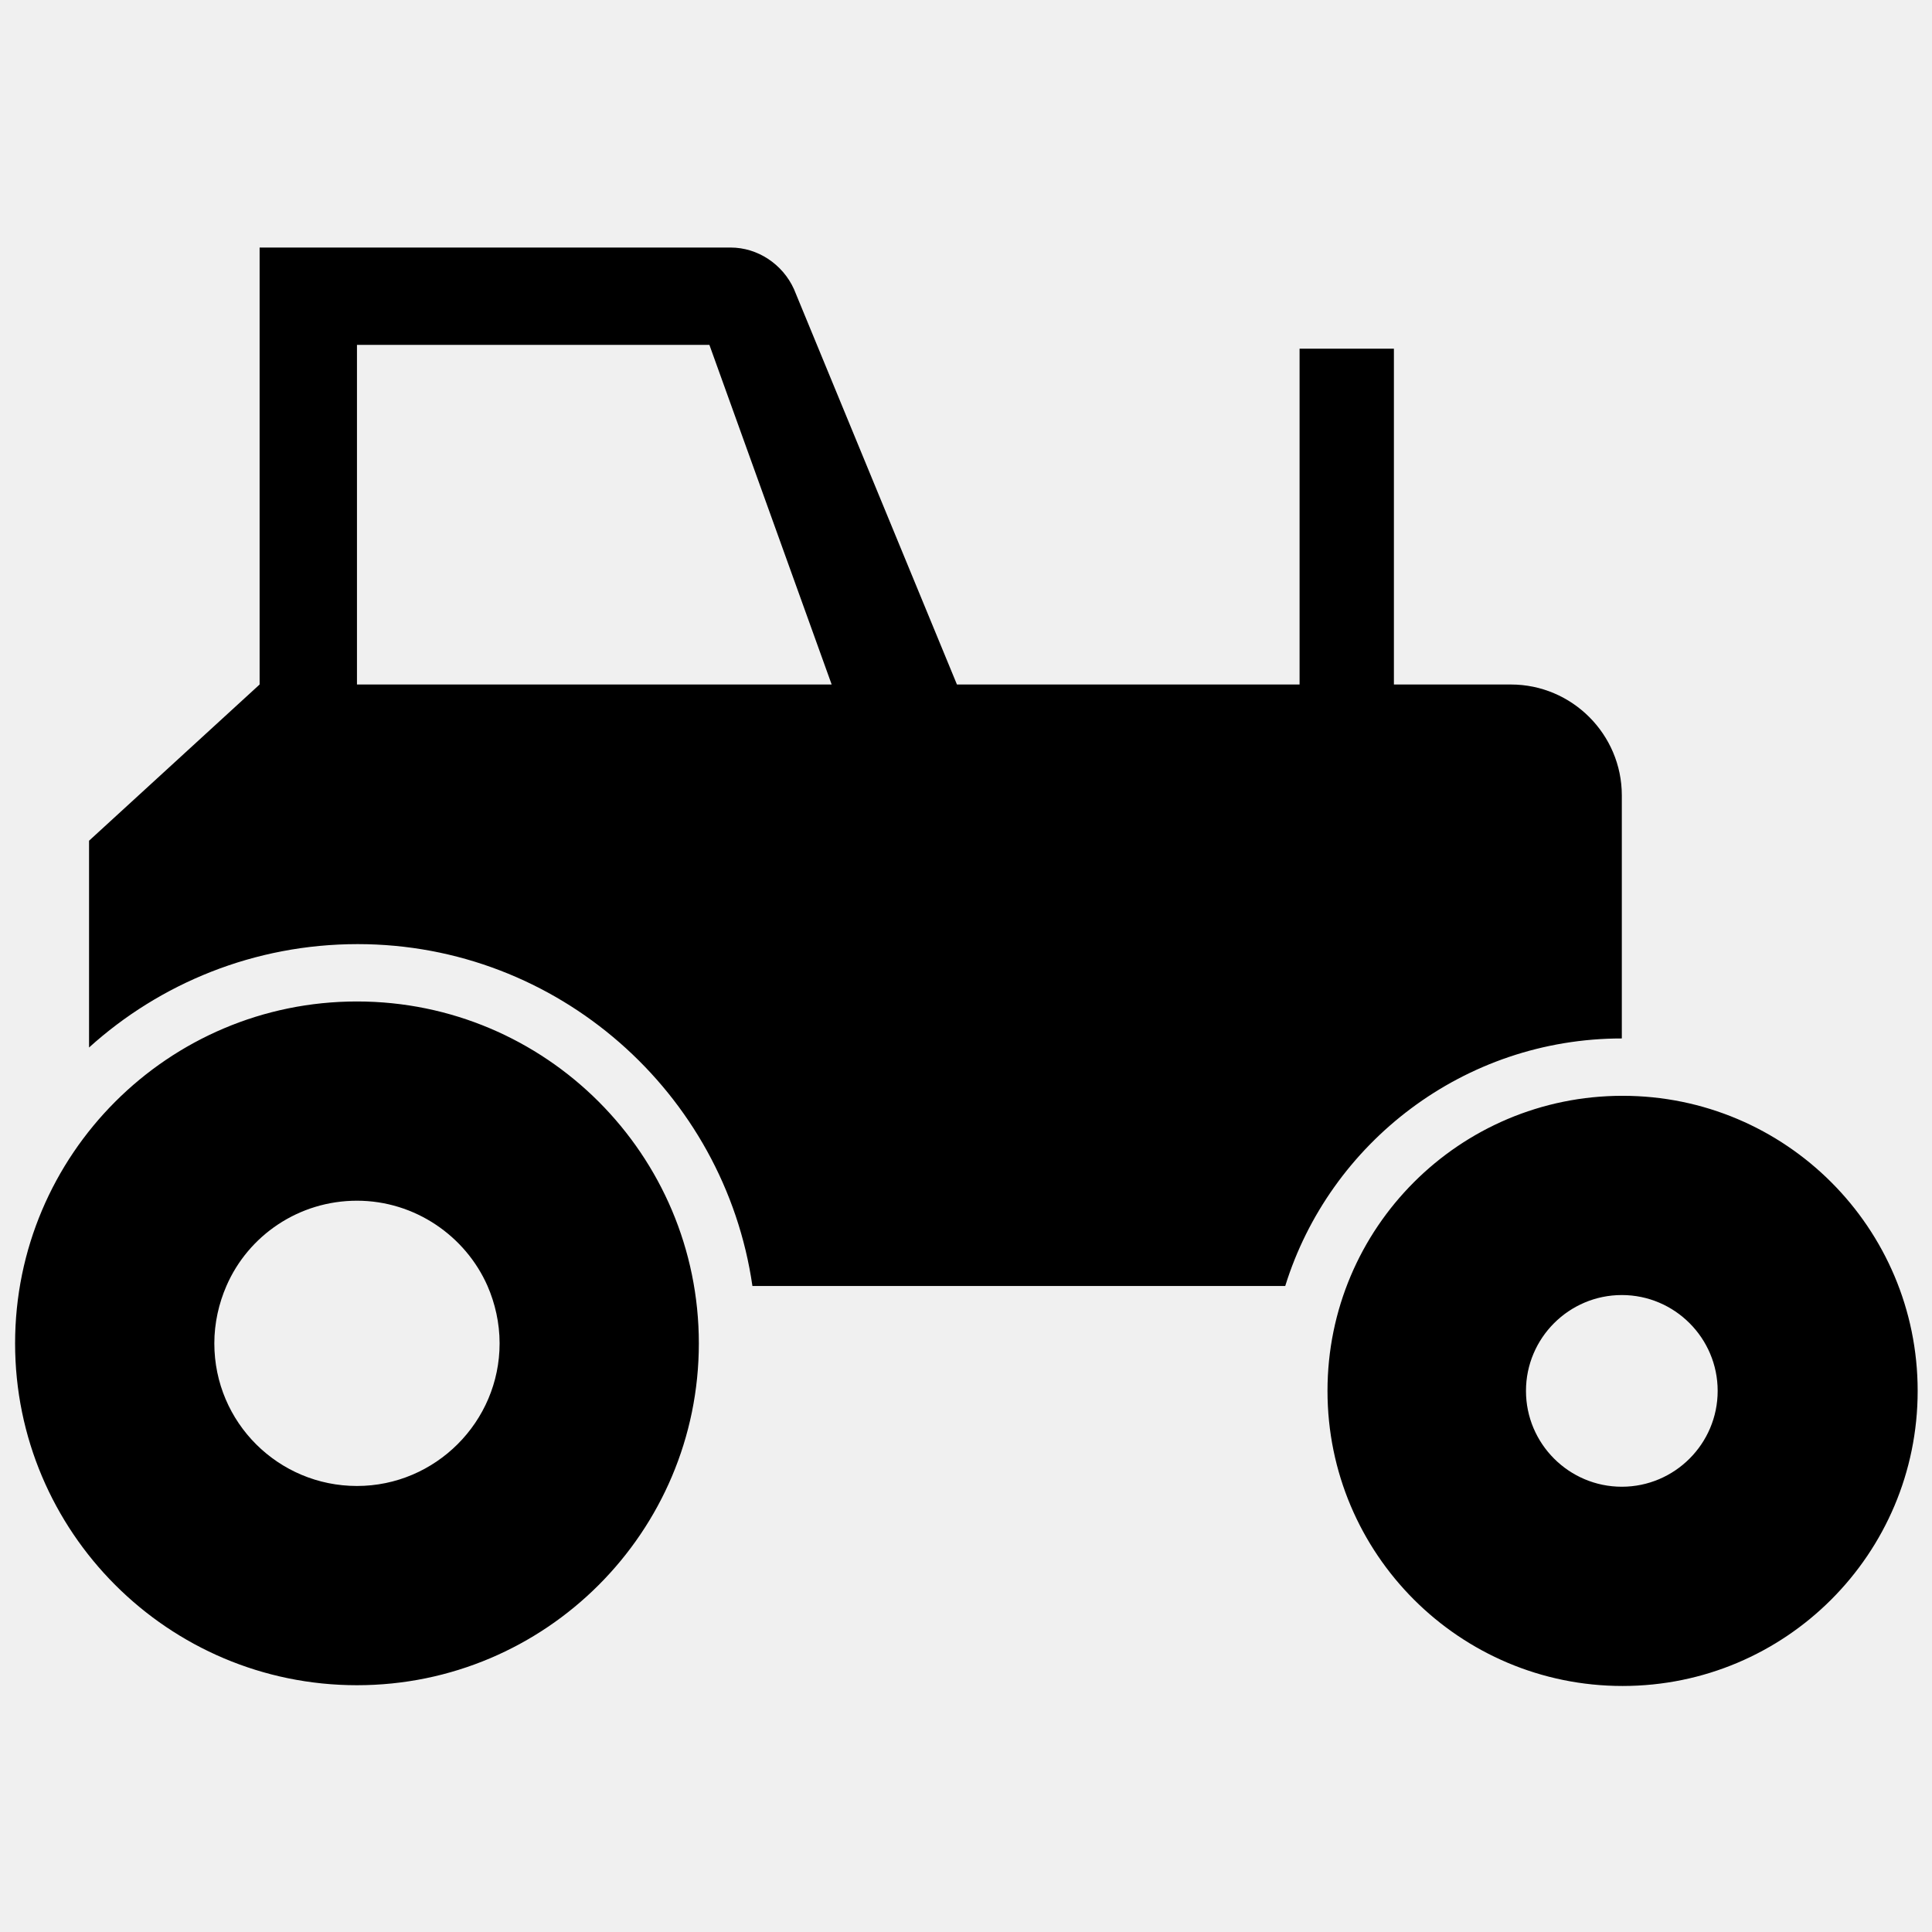
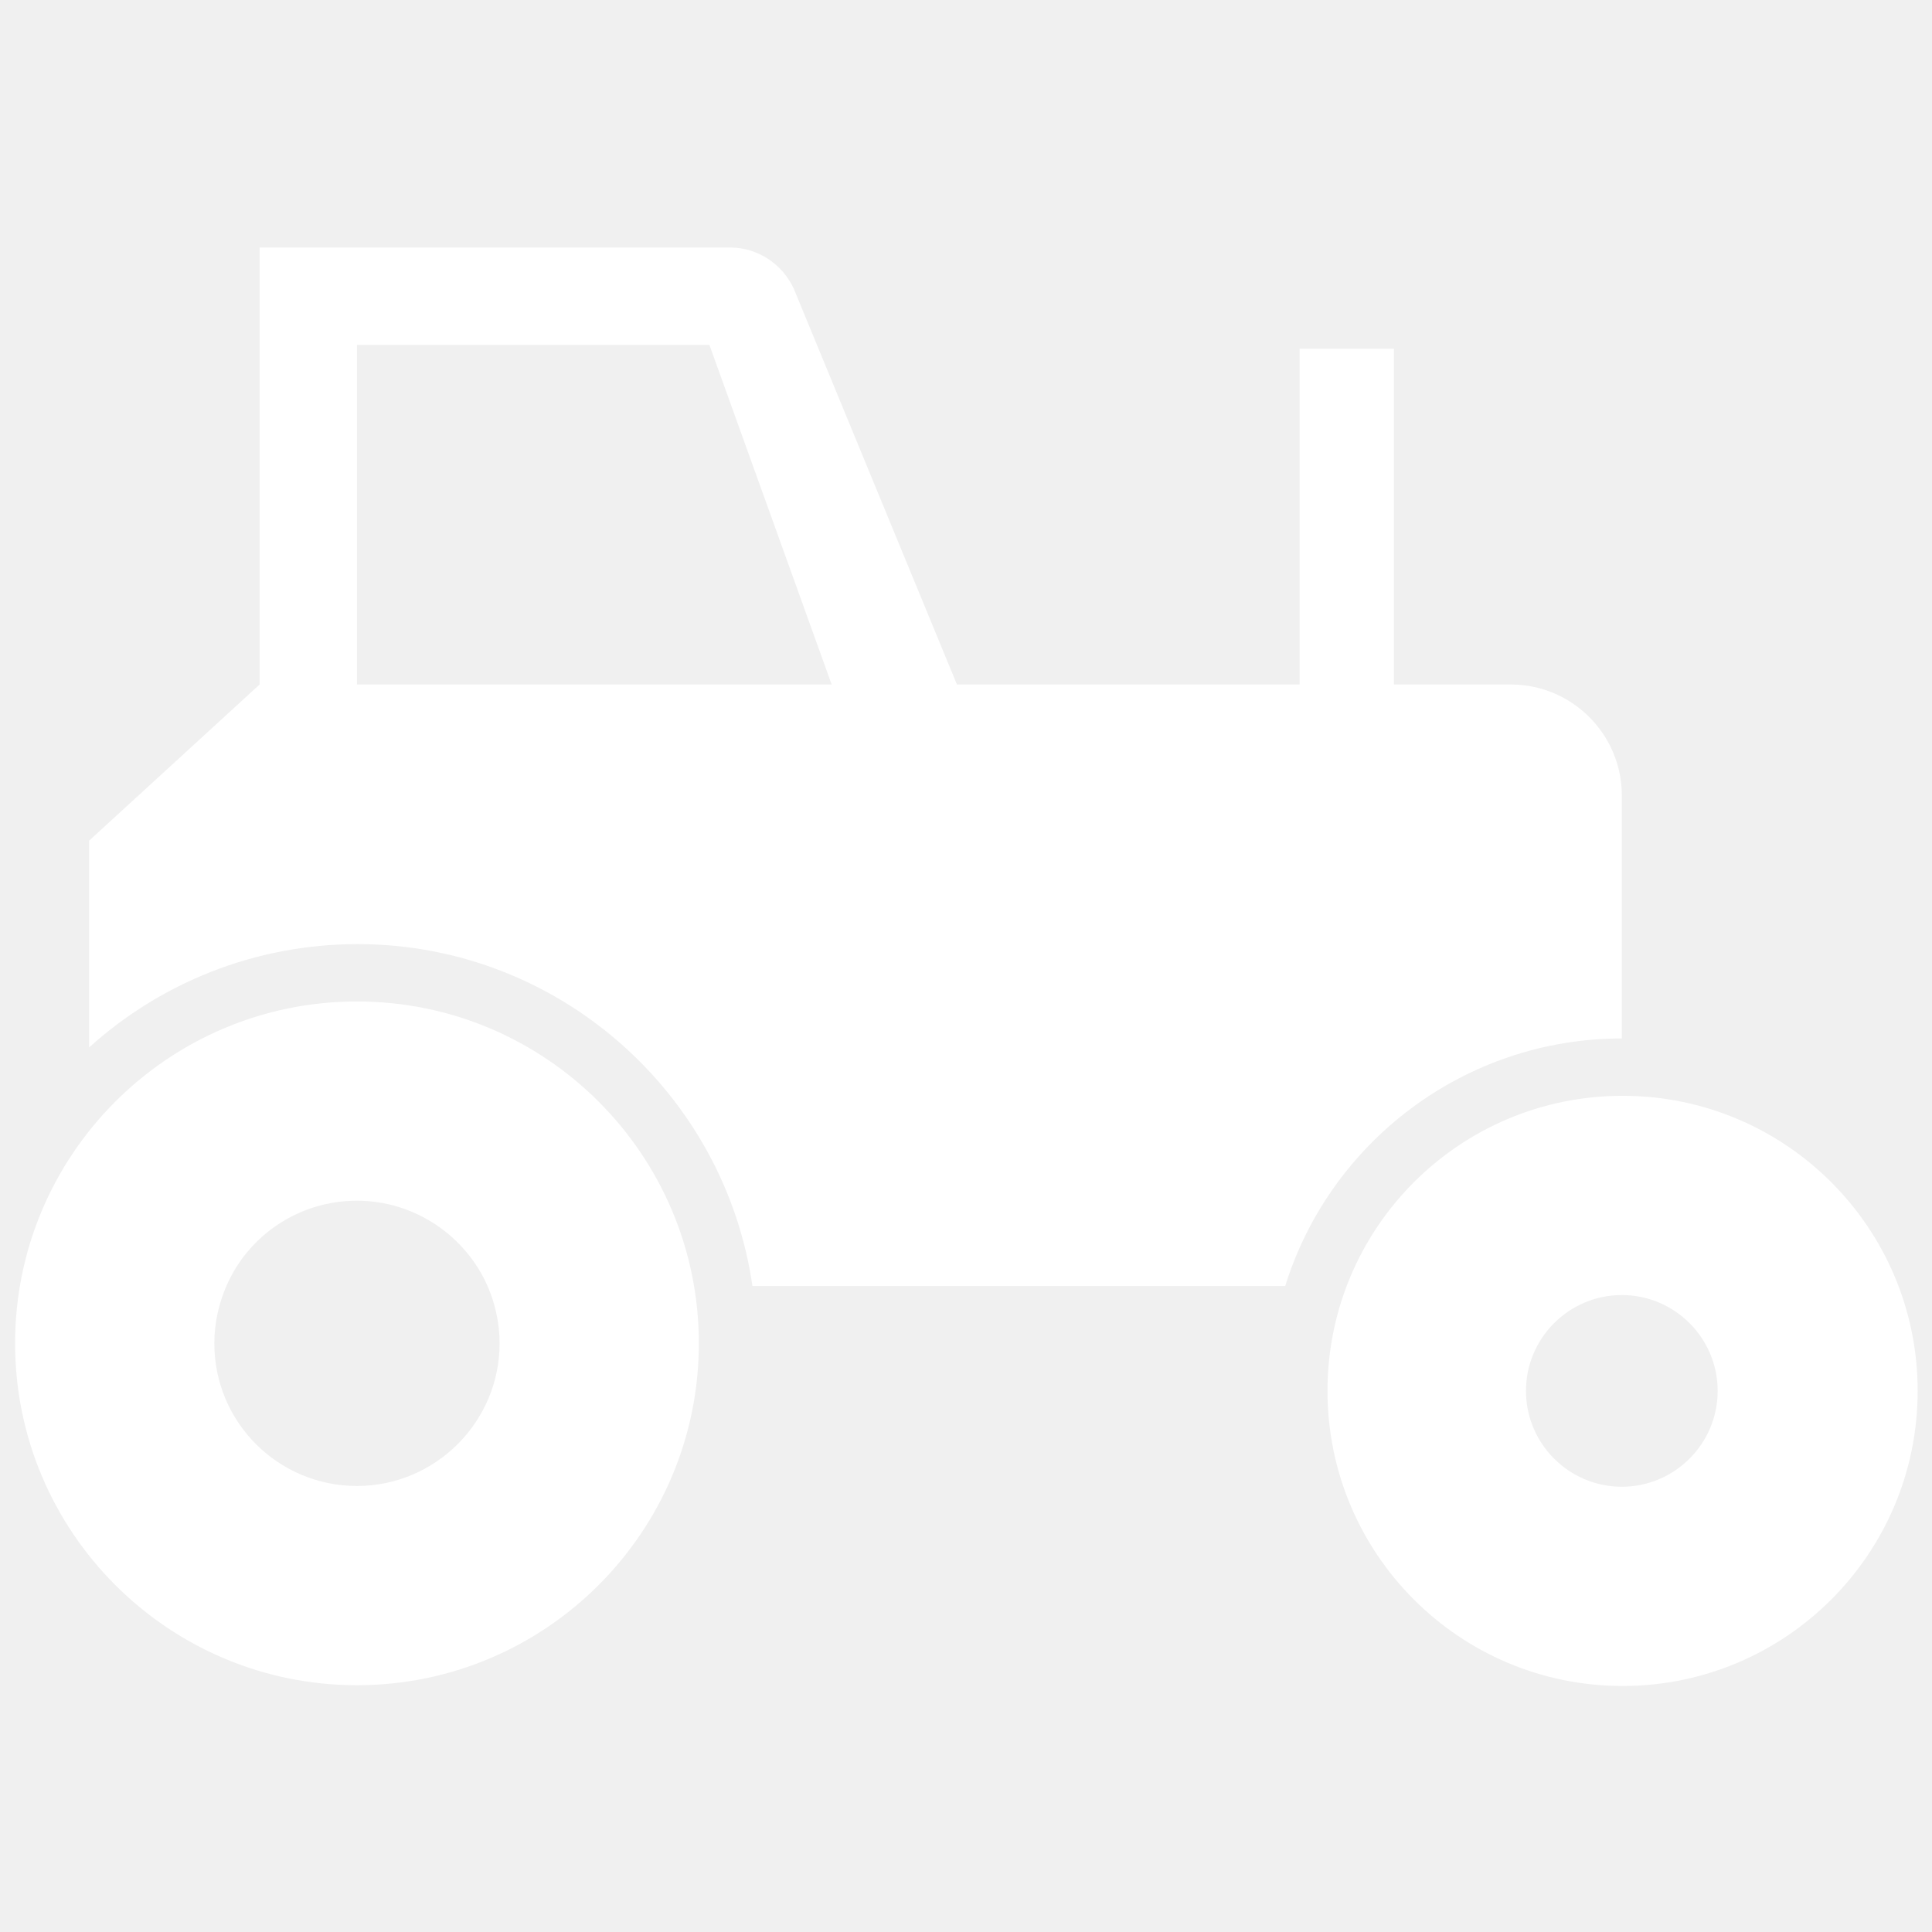
- <svg xmlns="http://www.w3.org/2000/svg" fill="#000000" height="800px" width="800px" version="1.2" baseProfile="tiny" id="tractor_by_Adioma" viewBox="0 0 256 196" xml:space="preserve">
-   <path d="M175.9,154.3c0,21.6,17.5,39.1,39.1,39.1s39.1-17.5,39.1-39.1c0-21.6-17.5-39.1-39.1-39.1S175.9,132.7,175.9,154.3z   M202.2,154.3c0-7,5.7-12.7,12.7-12.7c7,0,12.7,5.7,12.7,12.7c0,7-5.7,12.7-12.7,12.7C207.9,167,202.2,161.3,202.2,154.3z M2,148  c0,25,20.3,45.3,45.3,45.3c25,0,45.3-20.3,45.3-45.3s-20.3-45.3-45.3-45.3C22.3,102.7,2,123,2,148z M28.4,148c0-2.7,0.6-5.3,1.6-7.6  c2.9-6.7,9.6-11.3,17.3-11.3s14.4,4.7,17.3,11.3c1,2.3,1.6,4.9,1.6,7.6c0,10.4-8.5,18.9-18.9,18.9S28.4,158.5,28.4,148z M99.7,140.4  h70.6c5.9-19,23.7-32.8,44.6-32.8V75.4c0-8.1-6.6-14.7-14.7-14.7h-15.5V16.2h-12.5v44.5h-45.4L105.2,8.3c-1.5-3.3-4.8-5.5-8.4-5.5  H34.4v57.9L11.8,81.4v27.4c9.4-8.5,21.9-13.7,35.6-13.7C73.9,95.1,96,114.8,99.7,140.4z M47.3,60.7v-45H94l16.2,45H47.3z" />
+ <svg xmlns="http://www.w3.org/2000/svg" fill="white" height="800px" width="800px" version="1.2" baseProfile="tiny" id="tractor_by_Adioma" viewBox="0 0 256 196" xml:space="preserve">
+   <path fill="white" d="M175.9,154.3c0,21.6,17.5,39.1,39.1,39.1s39.1-17.5,39.1-39.1c0-21.6-17.5-39.1-39.1-39.1S175.9,132.7,175.9,154.3z   M202.2,154.3c0-7,5.7-12.7,12.7-12.7c7,0,12.7,5.7,12.7,12.7c0,7-5.7,12.7-12.7,12.7C207.9,167,202.2,161.3,202.2,154.3z M2,148  c0,25,20.3,45.3,45.3,45.3c25,0,45.3-20.3,45.3-45.3s-20.3-45.3-45.3-45.3C22.3,102.7,2,123,2,148z M28.4,148c0-2.7,0.6-5.3,1.6-7.6  c2.9-6.7,9.6-11.3,17.3-11.3s14.4,4.7,17.3,11.3c1,2.3,1.6,4.9,1.6,7.6c0,10.4-8.5,18.9-18.9,18.9S28.4,158.5,28.4,148z M99.7,140.4  h70.6c5.9-19,23.7-32.8,44.6-32.8V75.4c0-8.1-6.6-14.7-14.7-14.7h-15.5V16.2h-12.5v44.5h-45.4L105.2,8.3c-1.5-3.3-4.8-5.5-8.4-5.5  H34.4v57.9L11.8,81.4v27.4c9.4-8.5,21.9-13.7,35.6-13.7C73.9,95.1,96,114.8,99.7,140.4z M47.3,60.7v-45H94l16.2,45H47.3z" />
</svg>
